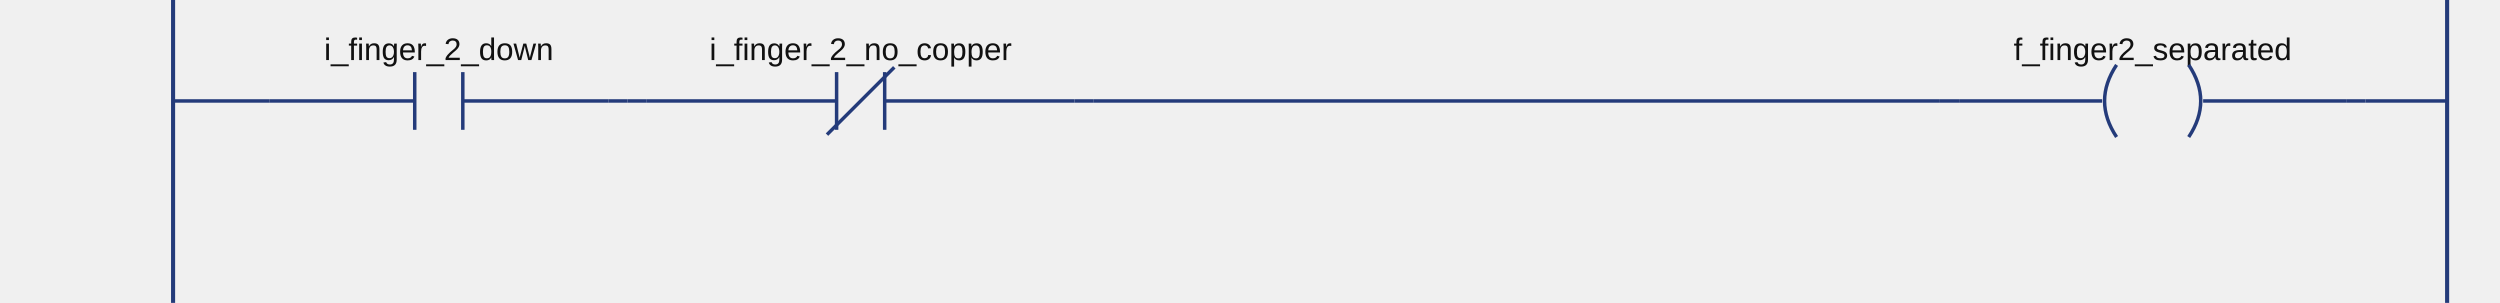
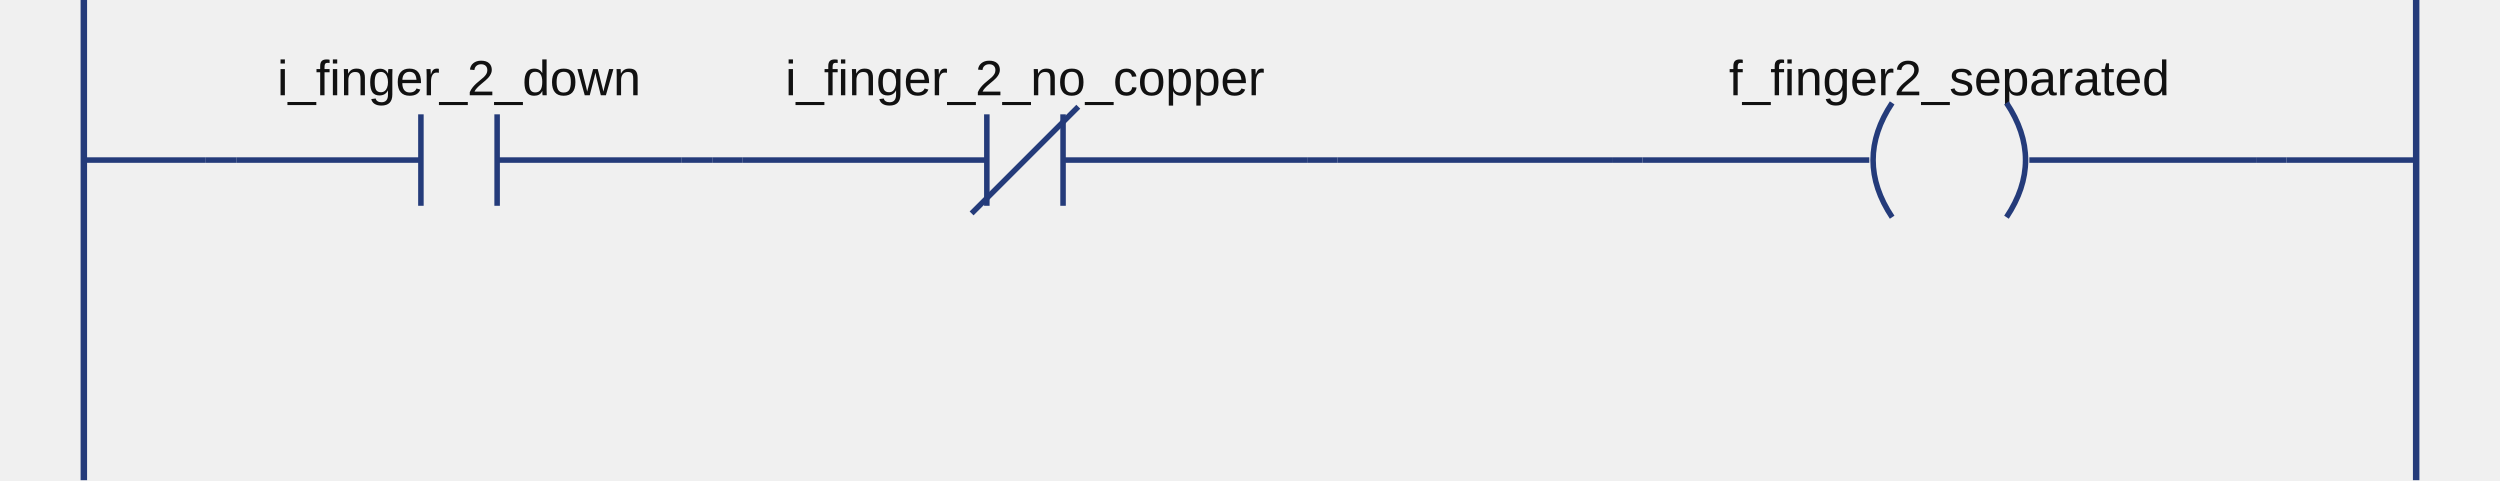
- <svg xmlns="http://www.w3.org/2000/svg" width="1040" height="126" viewBox="0 0 1040 126" role="img" aria-label="Rung 0 ladder diagram">
+ <svg xmlns="http://www.w3.org/2000/svg" width="656" height="126" viewBox="0 0 656 126" role="img" aria-label="Rung 0 ladder diagram">
  <style>.wire,.rail,.device{fill:none;stroke:#243b7a;stroke-width:1.45;vector-effect:non-scaling-stroke}.wire.active,.device.active{stroke:#15b84e;stroke-width:4}.rail{stroke:#243b7a;stroke-width:1.7}.junction{fill:#243b7a}.rung-index{font:14px Georgia,'Times New Roman',serif;fill:#243b7a}.label{font:13px Arial,'Segoe UI',sans-serif;fill:#111;text-anchor:middle}.op{font:700 10px Arial,'Segoe UI',sans-serif;fill:#243b7a;text-anchor:middle}.mnemonic{fill:#243b7a}.arg-label{font:11px Arial,'Segoe UI',sans-serif;fill:#243b7a}.arg-value{font:12px Arial,'Segoe UI',sans-serif;fill:#111;text-anchor:end}.block{fill:#fff;stroke:#243b7a;stroke-width:1.25}.divider{stroke:#243b7a;stroke-width:1}.unknown{fill:#fff8e8;stroke:#9a6b18}</style>
-   <line class="rail" x1="72" y1="0" x2="72" y2="126" />
-   <line class="rail" x1="1018" y1="0" x2="1018" y2="126" />
-   <line class="wire" x1="72" y1="42" x2="104" y2="42" />
-   <line class="wire" x1="104" y1="42" x2="112" y2="42" />
-   <line class="wire" x1="253.054" y1="42" x2="261.054" y2="42" />
-   <text class="label" x="182.527" y="25">i_finger_2_down</text>
-   <line class="device" x1="172.527" y1="30" x2="172.527" y2="54" />
-   <line class="device" x1="192.527" y1="30" x2="192.527" y2="54" />
-   <line class="wire" x1="112" y1="42" x2="172.527" y2="42" />
-   <line class="wire" x1="192.527" y1="42" x2="253.054" y2="42" />
-   <line class="wire" x1="261.054" y1="42" x2="269.054" y2="42" />
-   <line class="wire" x1="447" y1="42" x2="455" y2="42" />
-   <text class="label" x="358.027" y="25">i_finger_2_no_copper</text>
-   <line class="device" x1="348.027" y1="30" x2="348.027" y2="54" />
-   <line class="device" x1="368.027" y1="30" x2="368.027" y2="54" />
-   <line class="device" x1="344.027" y1="56" x2="372.027" y2="28" />
-   <line class="wire" x1="269.054" y1="42" x2="348.027" y2="42" />
-   <line class="wire" x1="368.027" y1="42" x2="447" y2="42" />
-   <line class="wire" x1="455" y1="42" x2="807" y2="42" />
-   <line class="wire" x1="807" y1="42" x2="815" y2="42" />
-   <line class="wire" x1="976" y1="42" x2="984" y2="42" />
-   <text class="label" x="895.5" y="25">f_finger2_separated</text>
-   <path class="device" d="M 880.5 27 Q 870.5 42 880.5 57 M 910.5 27 Q 920.5 42 910.5 57" />
-   <line class="wire" x1="815" y1="42" x2="874.5" y2="42" />
-   <line class="wire" x1="916.5" y1="42" x2="976" y2="42" />
-   <text class="label" x="895.5" y="46" />
-   <line class="wire" x1="984" y1="42" x2="1018" y2="42" />
+   <line class="rail" x1="22" y1="0" x2="22" y2="126" />
+   <line class="rail" x1="634" y1="0" x2="634" y2="126" />
+   <line class="wire" x1="22" y1="42" x2="54" y2="42" />
+   <line class="wire" x1="54" y1="42" x2="62" y2="42" />
+   <line class="wire" x1="178.892" y1="42" x2="186.892" y2="42" />
+   <text class="label" x="120.446" y="25">i_finger_2_down</text>
+   <line class="device" x1="110.446" y1="30" x2="110.446" y2="54" />
+   <line class="device" x1="130.446" y1="30" x2="130.446" y2="54" />
+   <line class="wire" x1="62" y1="42" x2="110.446" y2="42" />
+   <line class="wire" x1="130.446" y1="42" x2="178.892" y2="42" />
+   <line class="wire" x1="186.892" y1="42" x2="194.892" y2="42" />
+   <line class="wire" x1="343" y1="42" x2="351" y2="42" />
+   <text class="label" x="268.946" y="25">i_finger_2_no_copper</text>
+   <line class="device" x1="258.946" y1="30" x2="258.946" y2="54" />
+   <line class="device" x1="278.946" y1="30" x2="278.946" y2="54" />
+   <line class="device" x1="254.946" y1="56" x2="282.946" y2="28" />
+   <line class="wire" x1="194.892" y1="42" x2="258.946" y2="42" />
+   <line class="wire" x1="278.946" y1="42" x2="343" y2="42" />
+   <line class="wire" x1="351" y1="42" x2="423" y2="42" />
+   <line class="wire" x1="423" y1="42" x2="431" y2="42" />
+   <line class="wire" x1="592" y1="42" x2="600" y2="42" />
+   <text class="label" x="511.5" y="25">f_finger2_separated</text>
+   <path class="device" d="M 496.5 27 Q 486.5 42 496.5 57 M 526.5 27 Q 536.5 42 526.5 57" />
+   <line class="wire" x1="431" y1="42" x2="490.5" y2="42" />
+   <line class="wire" x1="532.5" y1="42" x2="592" y2="42" />
+   <text class="label" x="511.5" y="46" />
+   <line class="wire" x1="600" y1="42" x2="634" y2="42" />
</svg>
